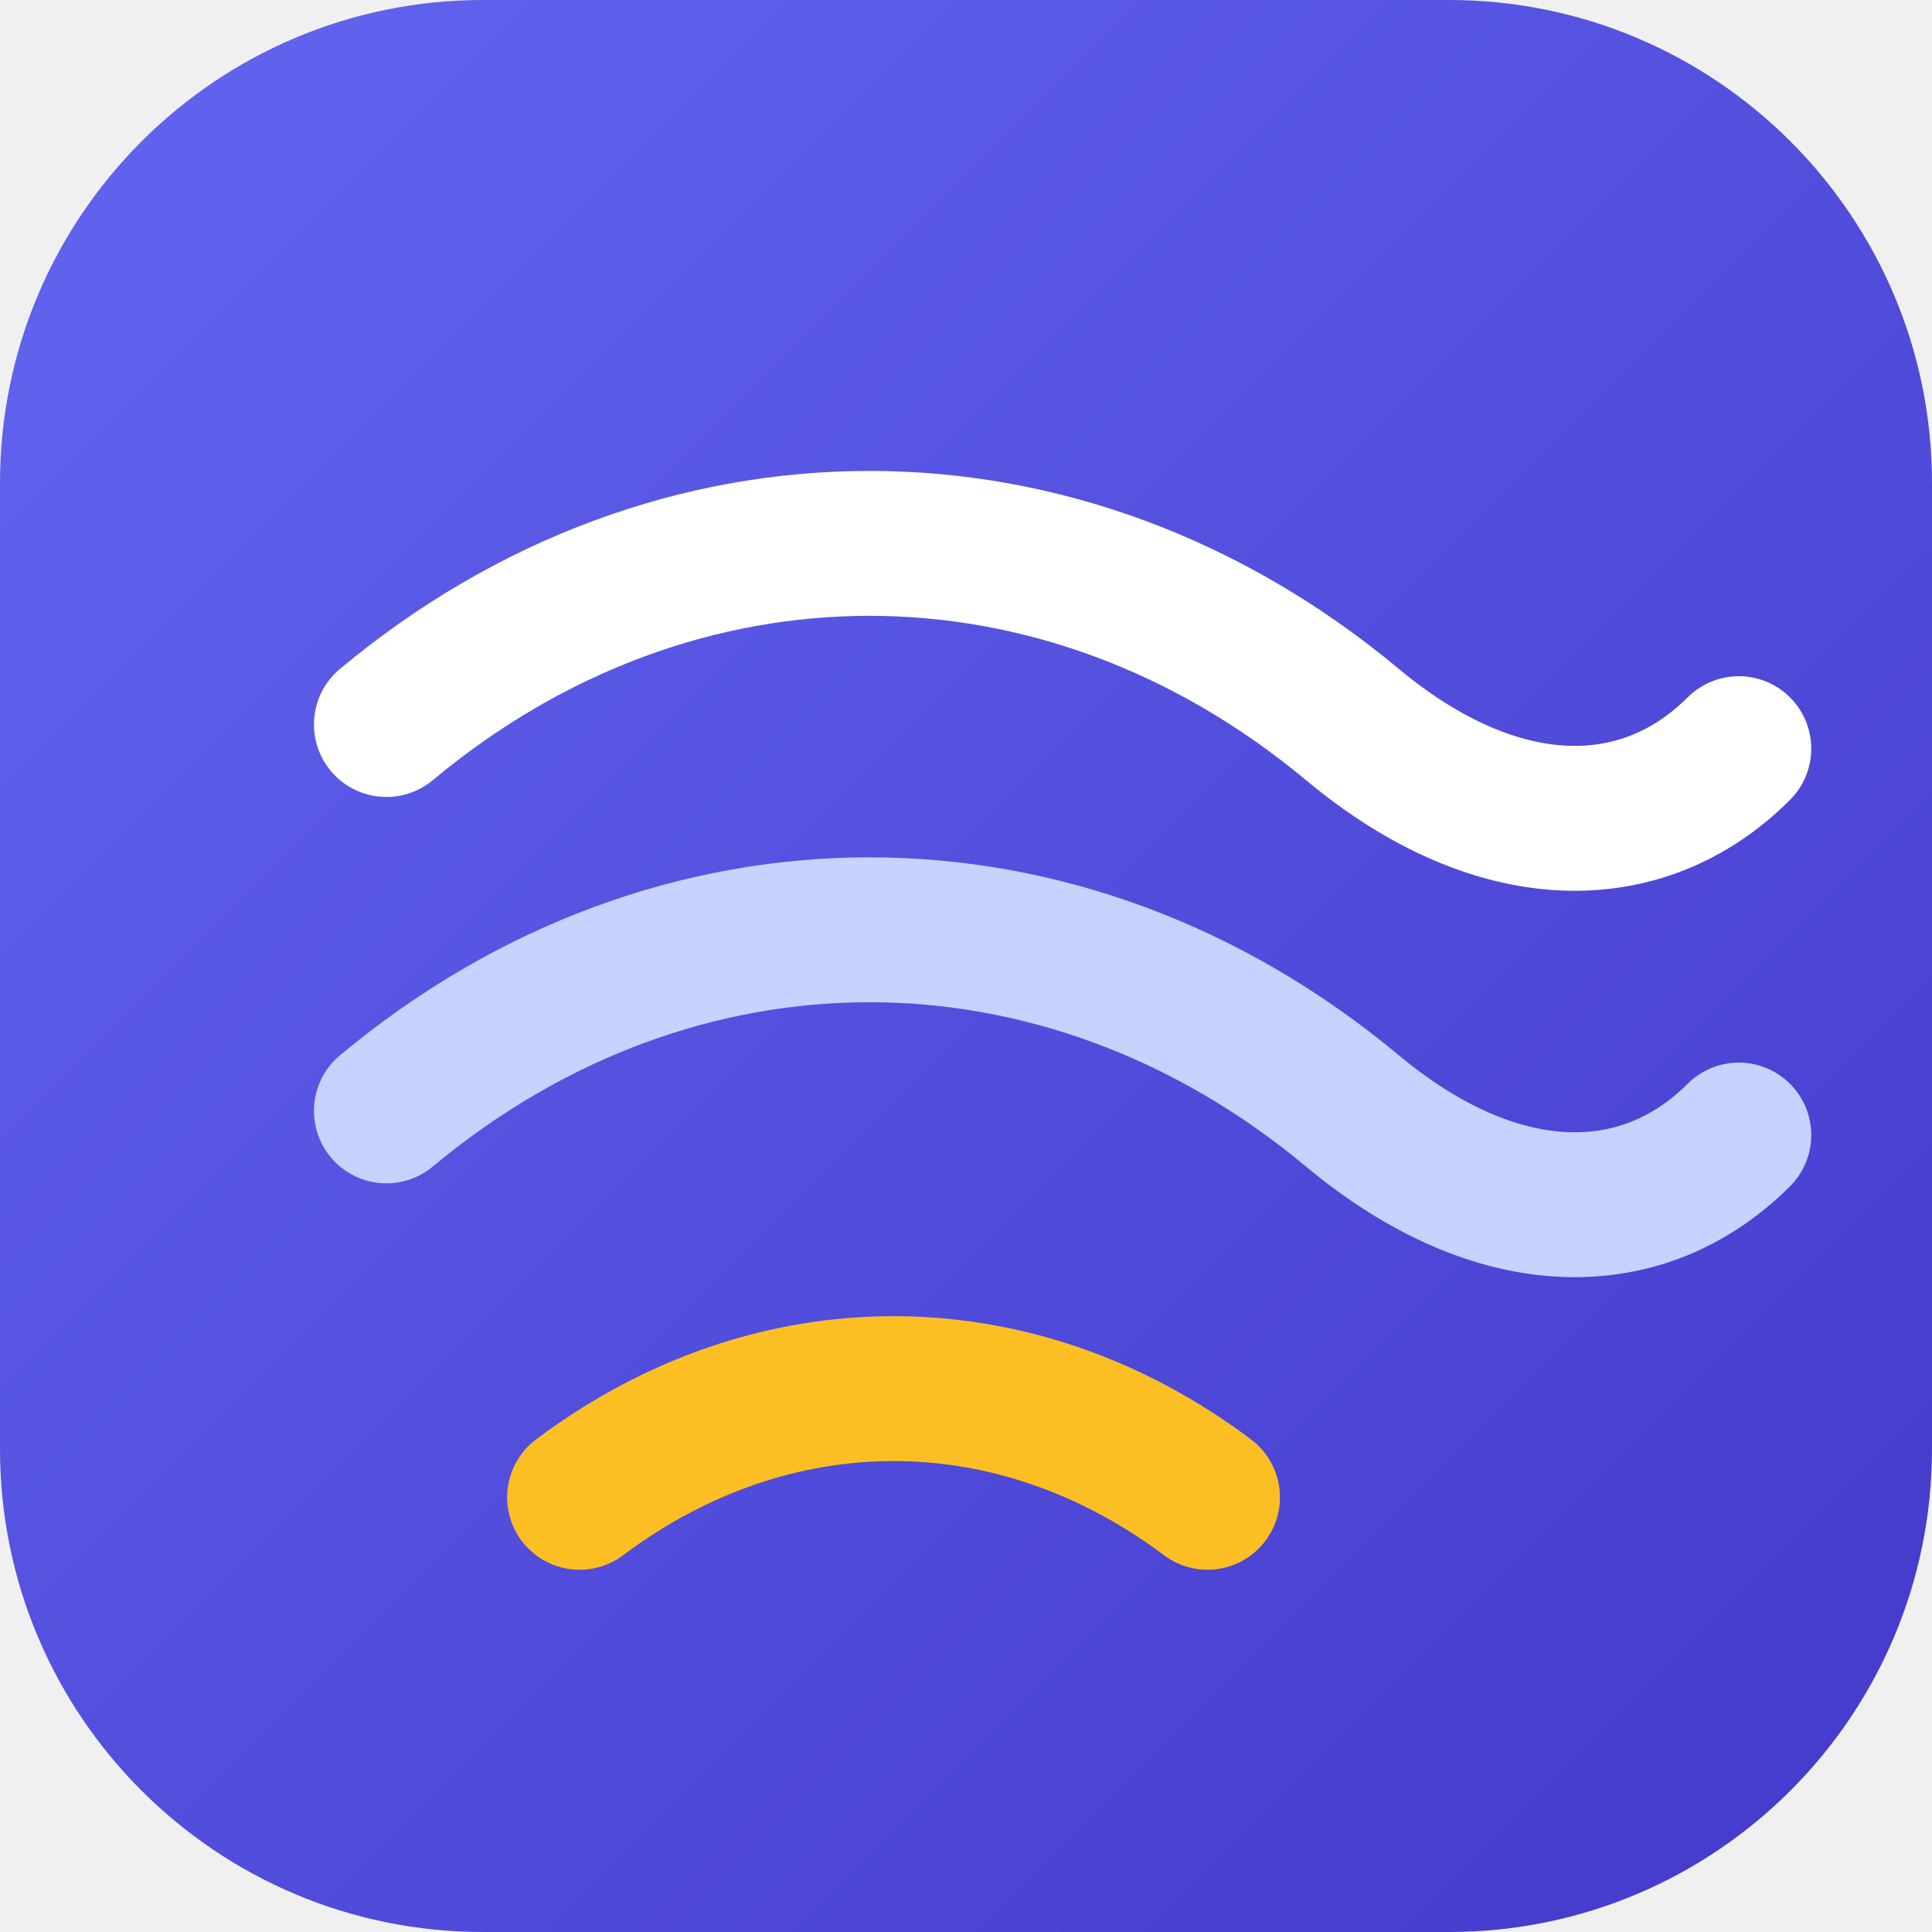
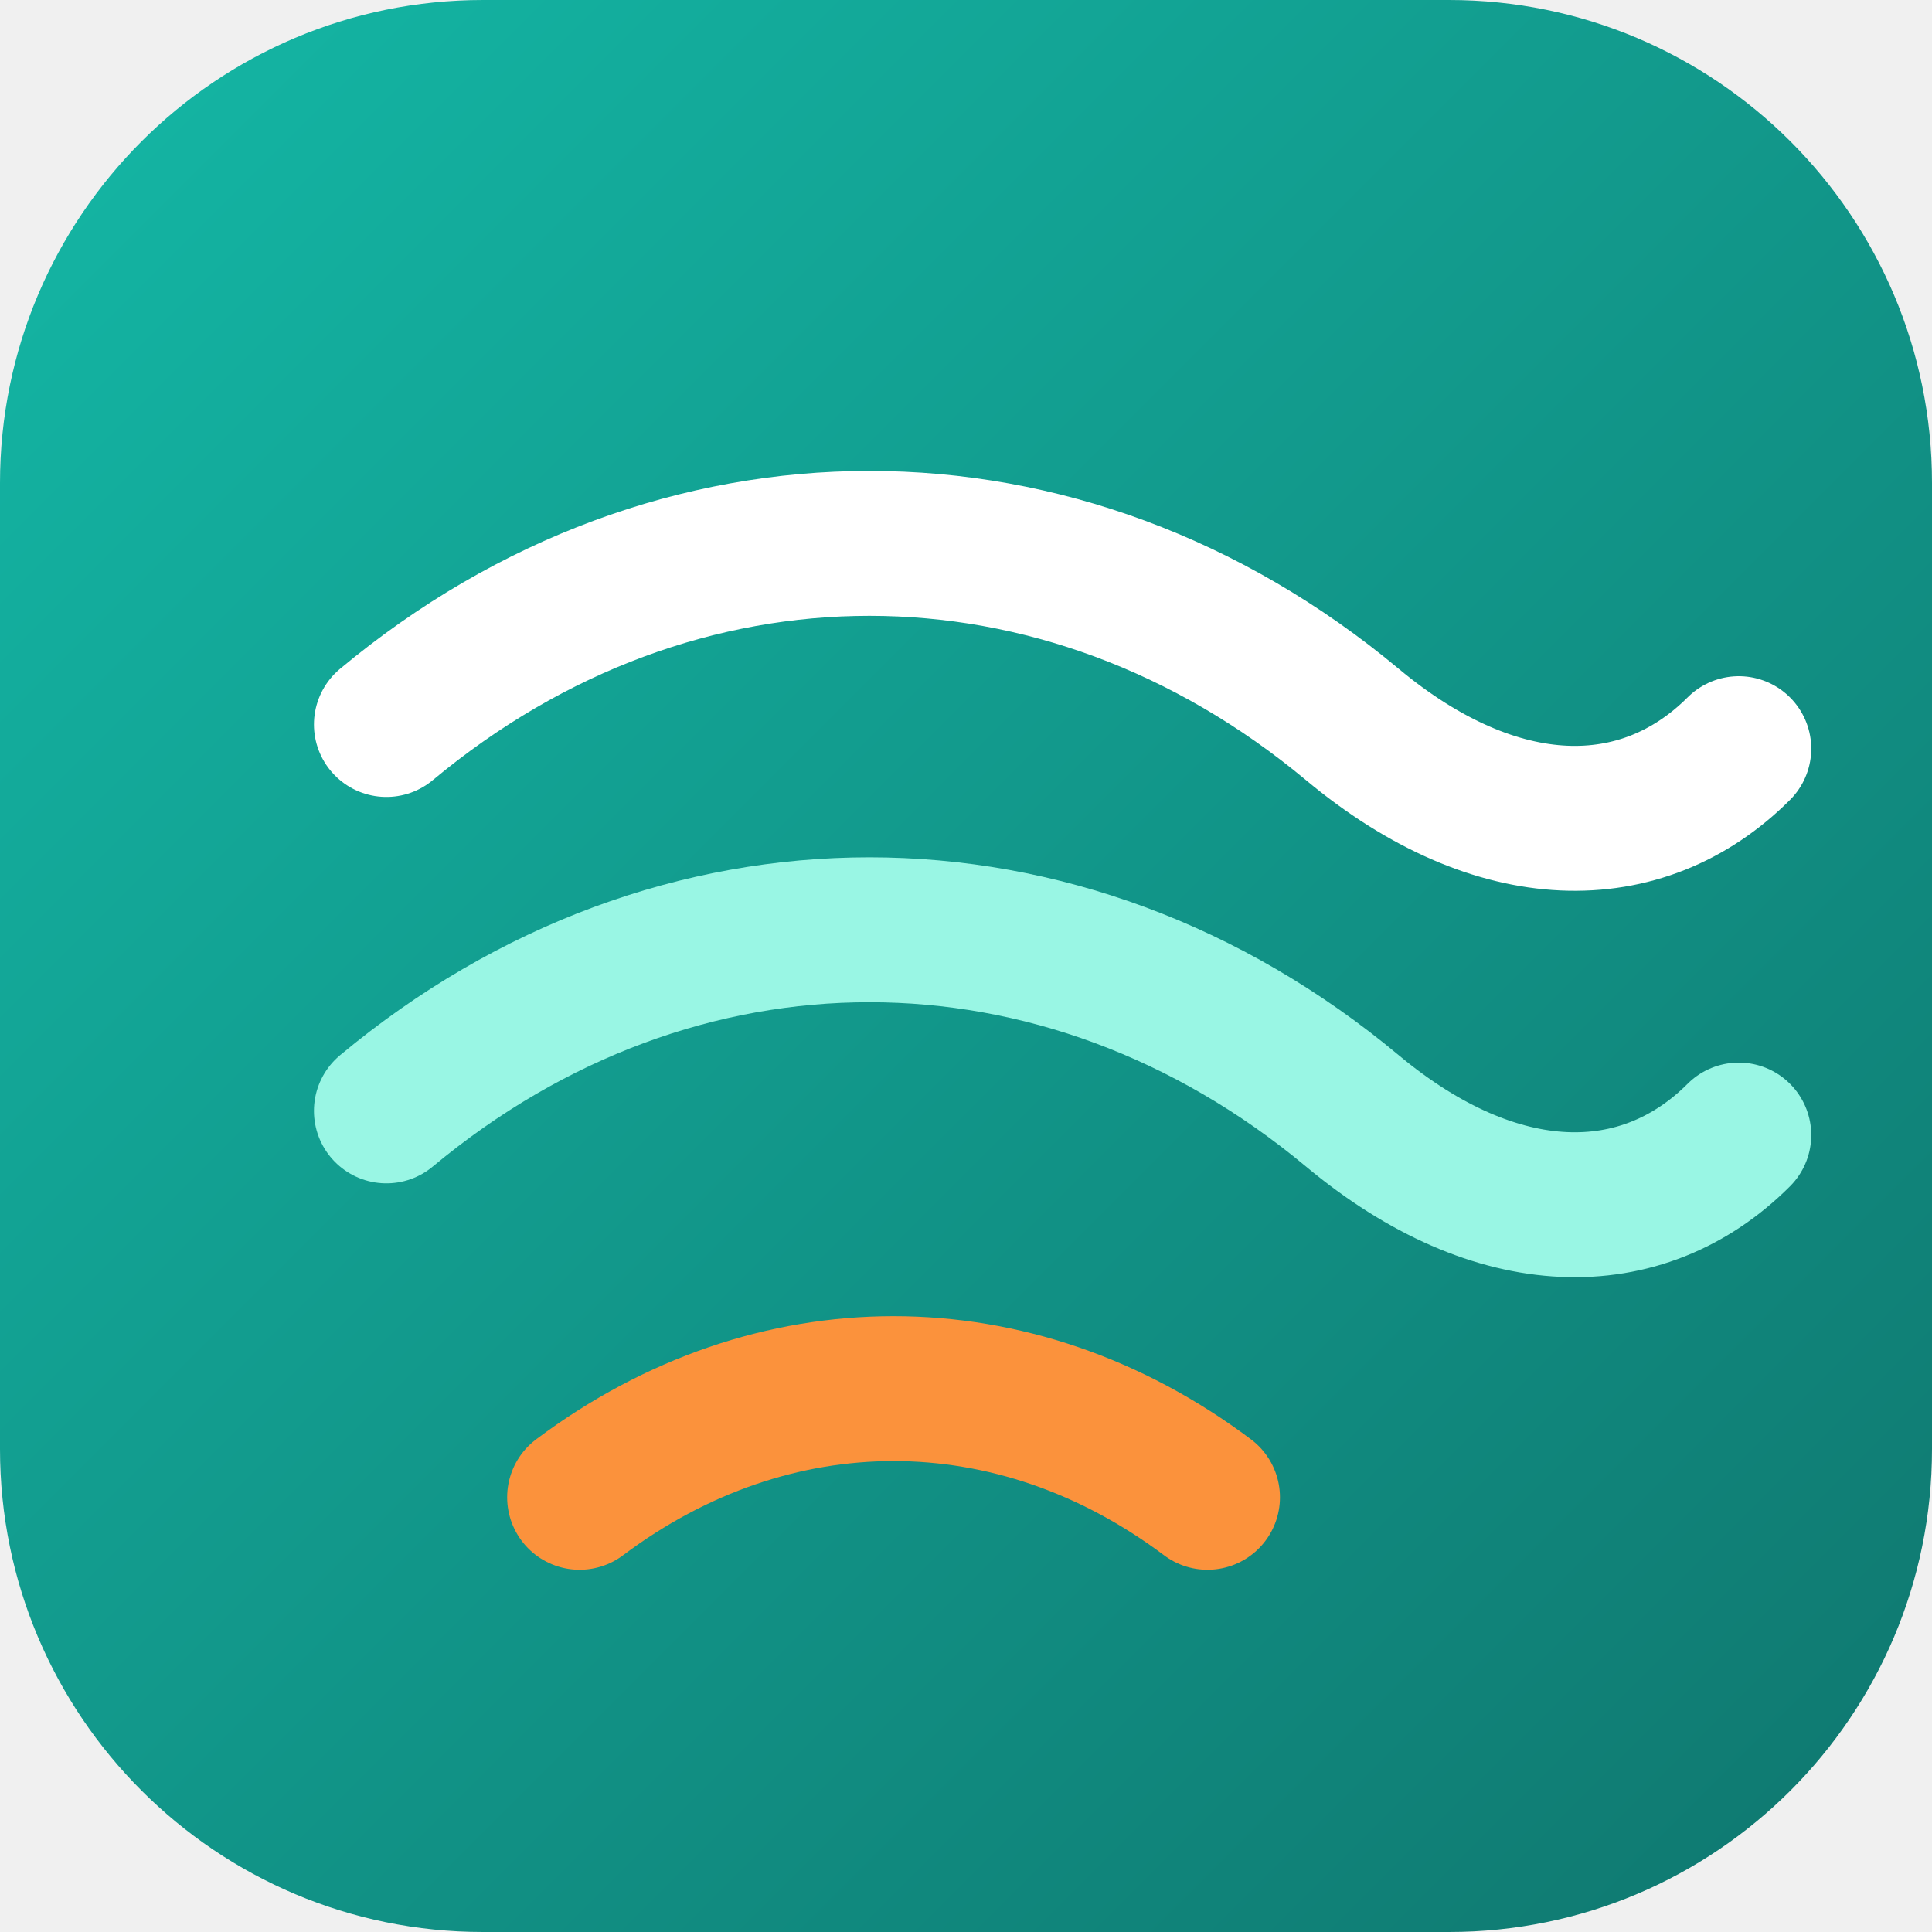
<svg xmlns="http://www.w3.org/2000/svg" width="40" height="40" viewBox="0 0 40 40">
  <defs>
    <linearGradient id="m" x1="0" y1="0" x2="1" y2="1">
-       <stop offset="0" stop-color="#6366f1" />
-       <stop offset="1" stop-color="#4338ca" />
+       <stop offset="0" stop-color="#14b8a6" />
+       <stop offset="1" stop-color="#0f766e" />
    </linearGradient>
  </defs>
  <rect width="40" height="40" rx="10" fill="url(#m)" />
  <path d="M8 15c6-5 14-5 20 0 3 2.5 6 2.5 8 .5" fill="none" stroke="#fff" stroke-width="3" stroke-linecap="round" />
-   <path d="M8 23c6-5 14-5 20 0 3 2.5 6 2.5 8 .5" fill="none" stroke="#c7d2fe" stroke-width="3" stroke-linecap="round" />
-   <path d="M12 31c4-3 9-3 13 0" fill="none" stroke="#fbbf24" stroke-width="3" stroke-linecap="round" />
+   <path d="M8 23c6-5 14-5 20 0 3 2.5 6 2.5 8 .5" fill="none" stroke="#99f6e4" stroke-width="3" stroke-linecap="round" />
+   <path d="M12 31c4-3 9-3 13 0" fill="none" stroke="#fb923c" stroke-width="3" stroke-linecap="round" />
</svg>
